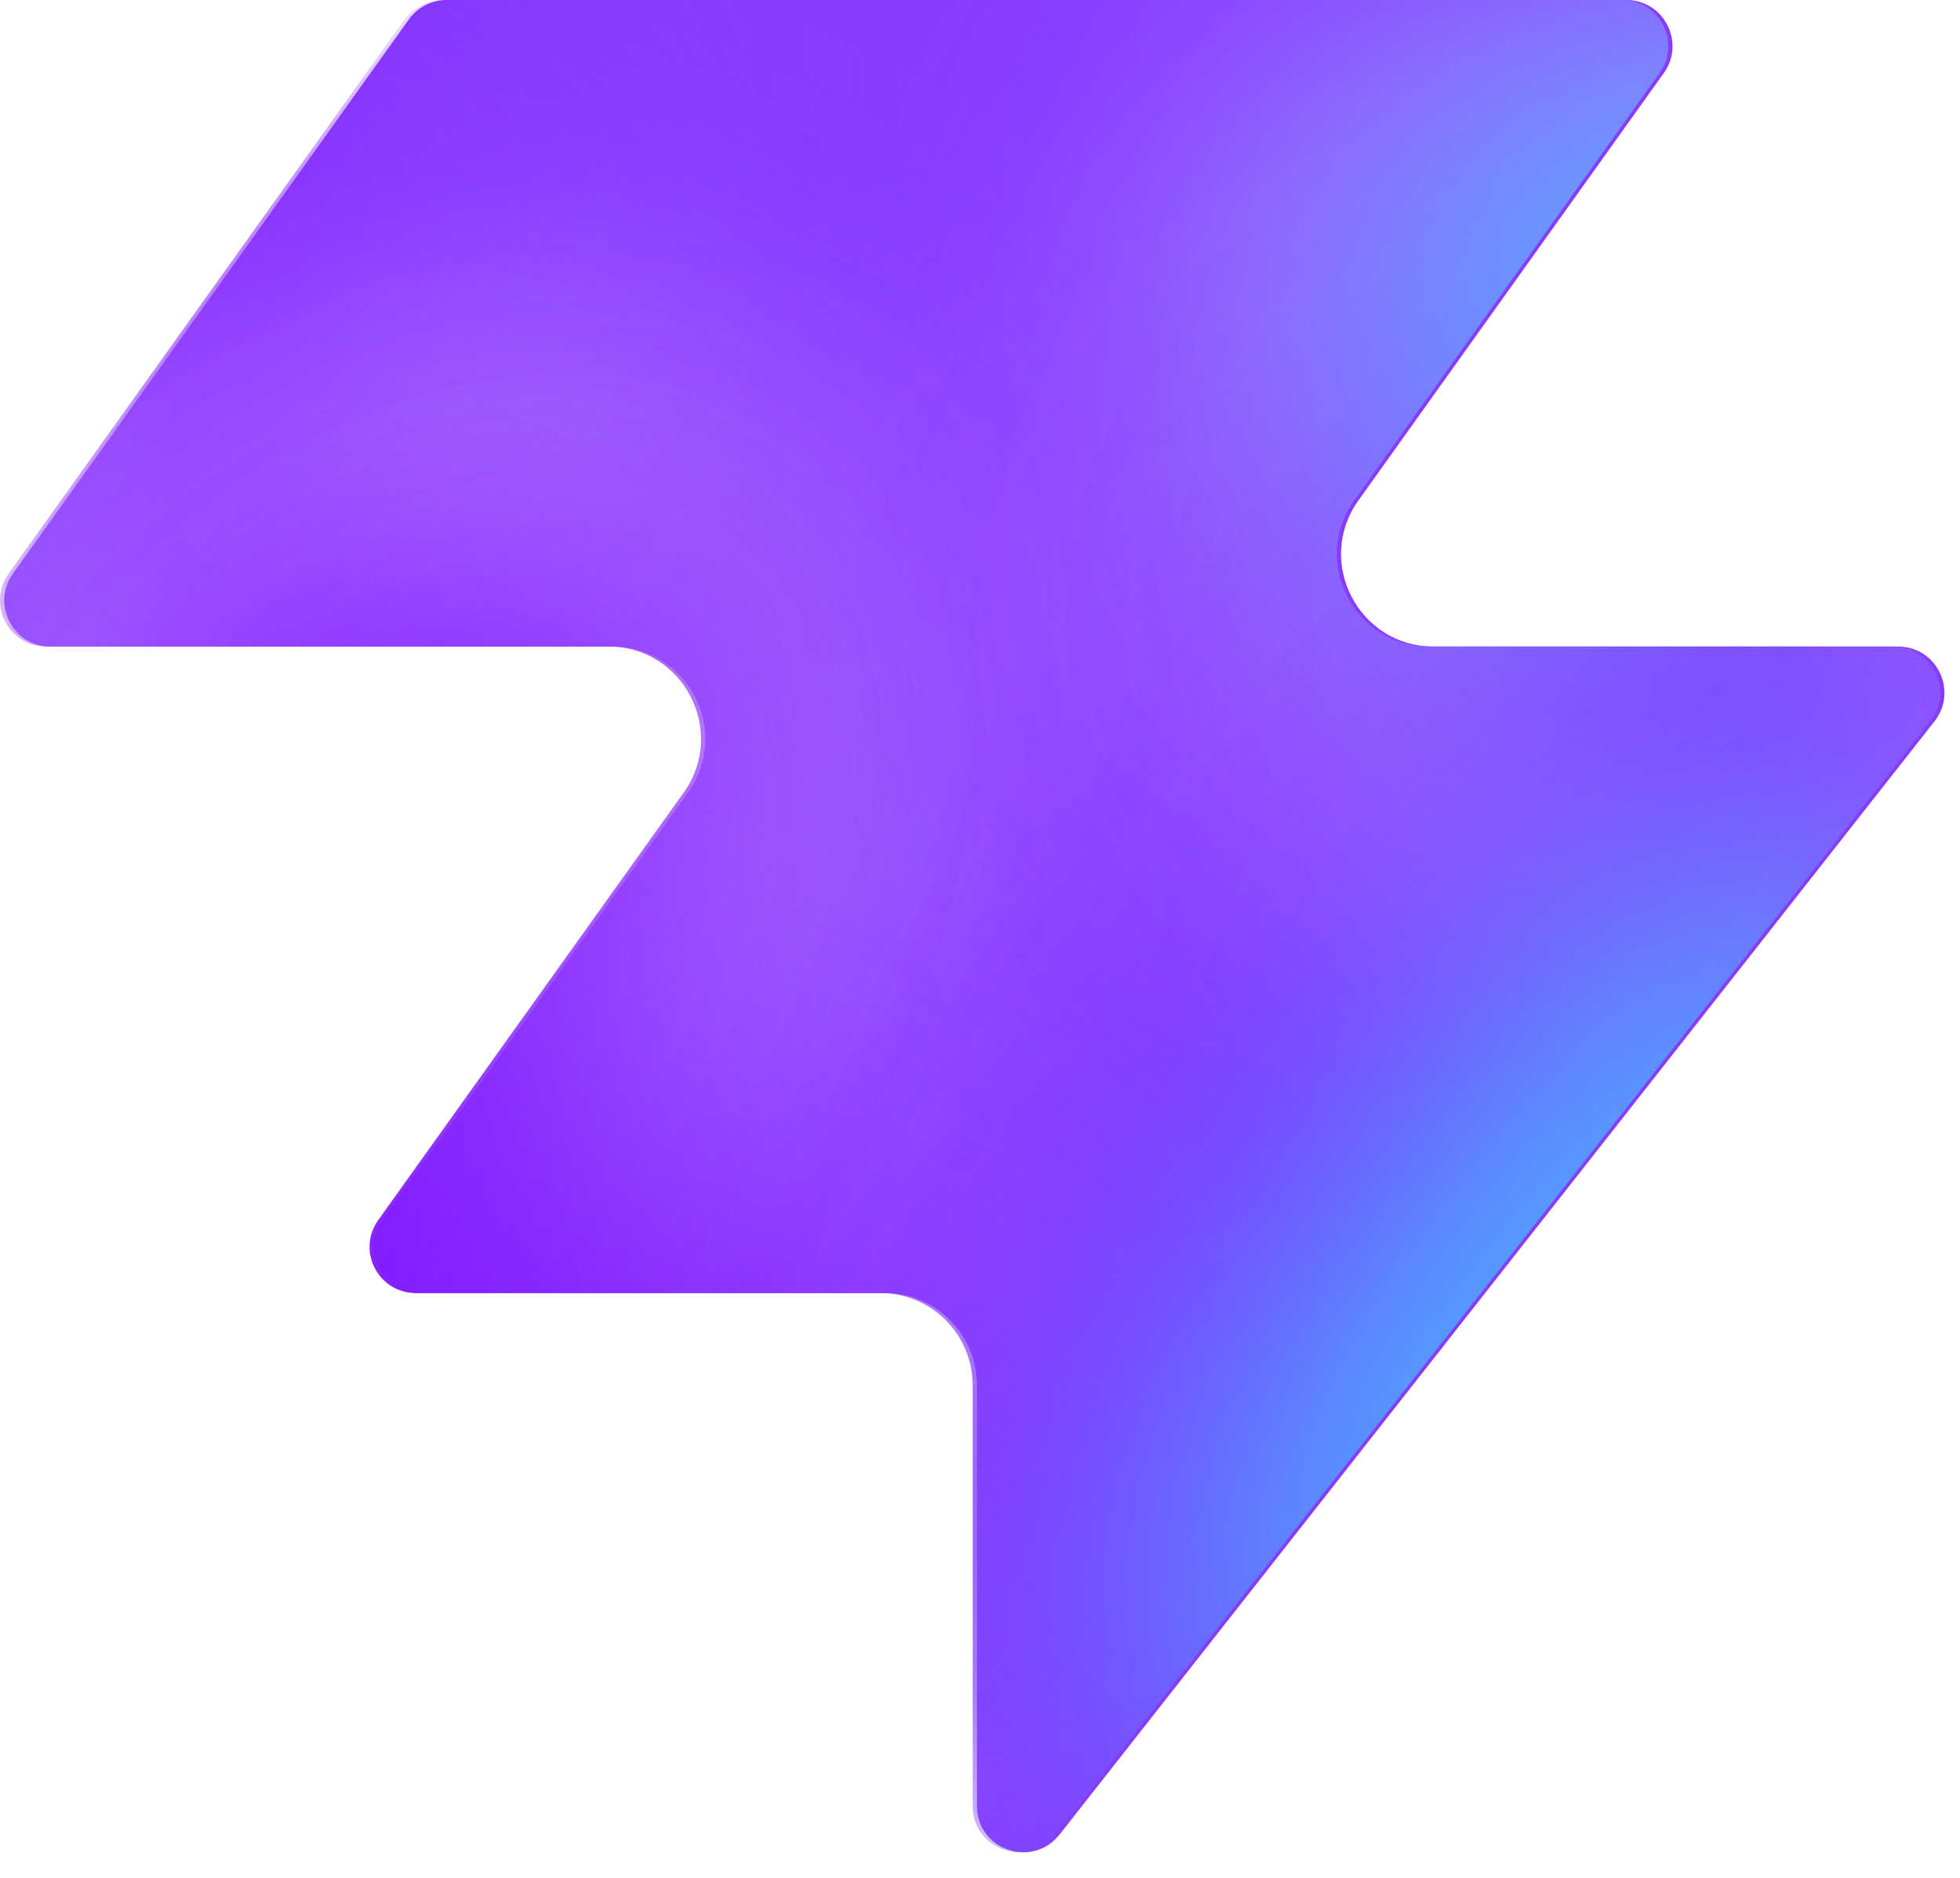
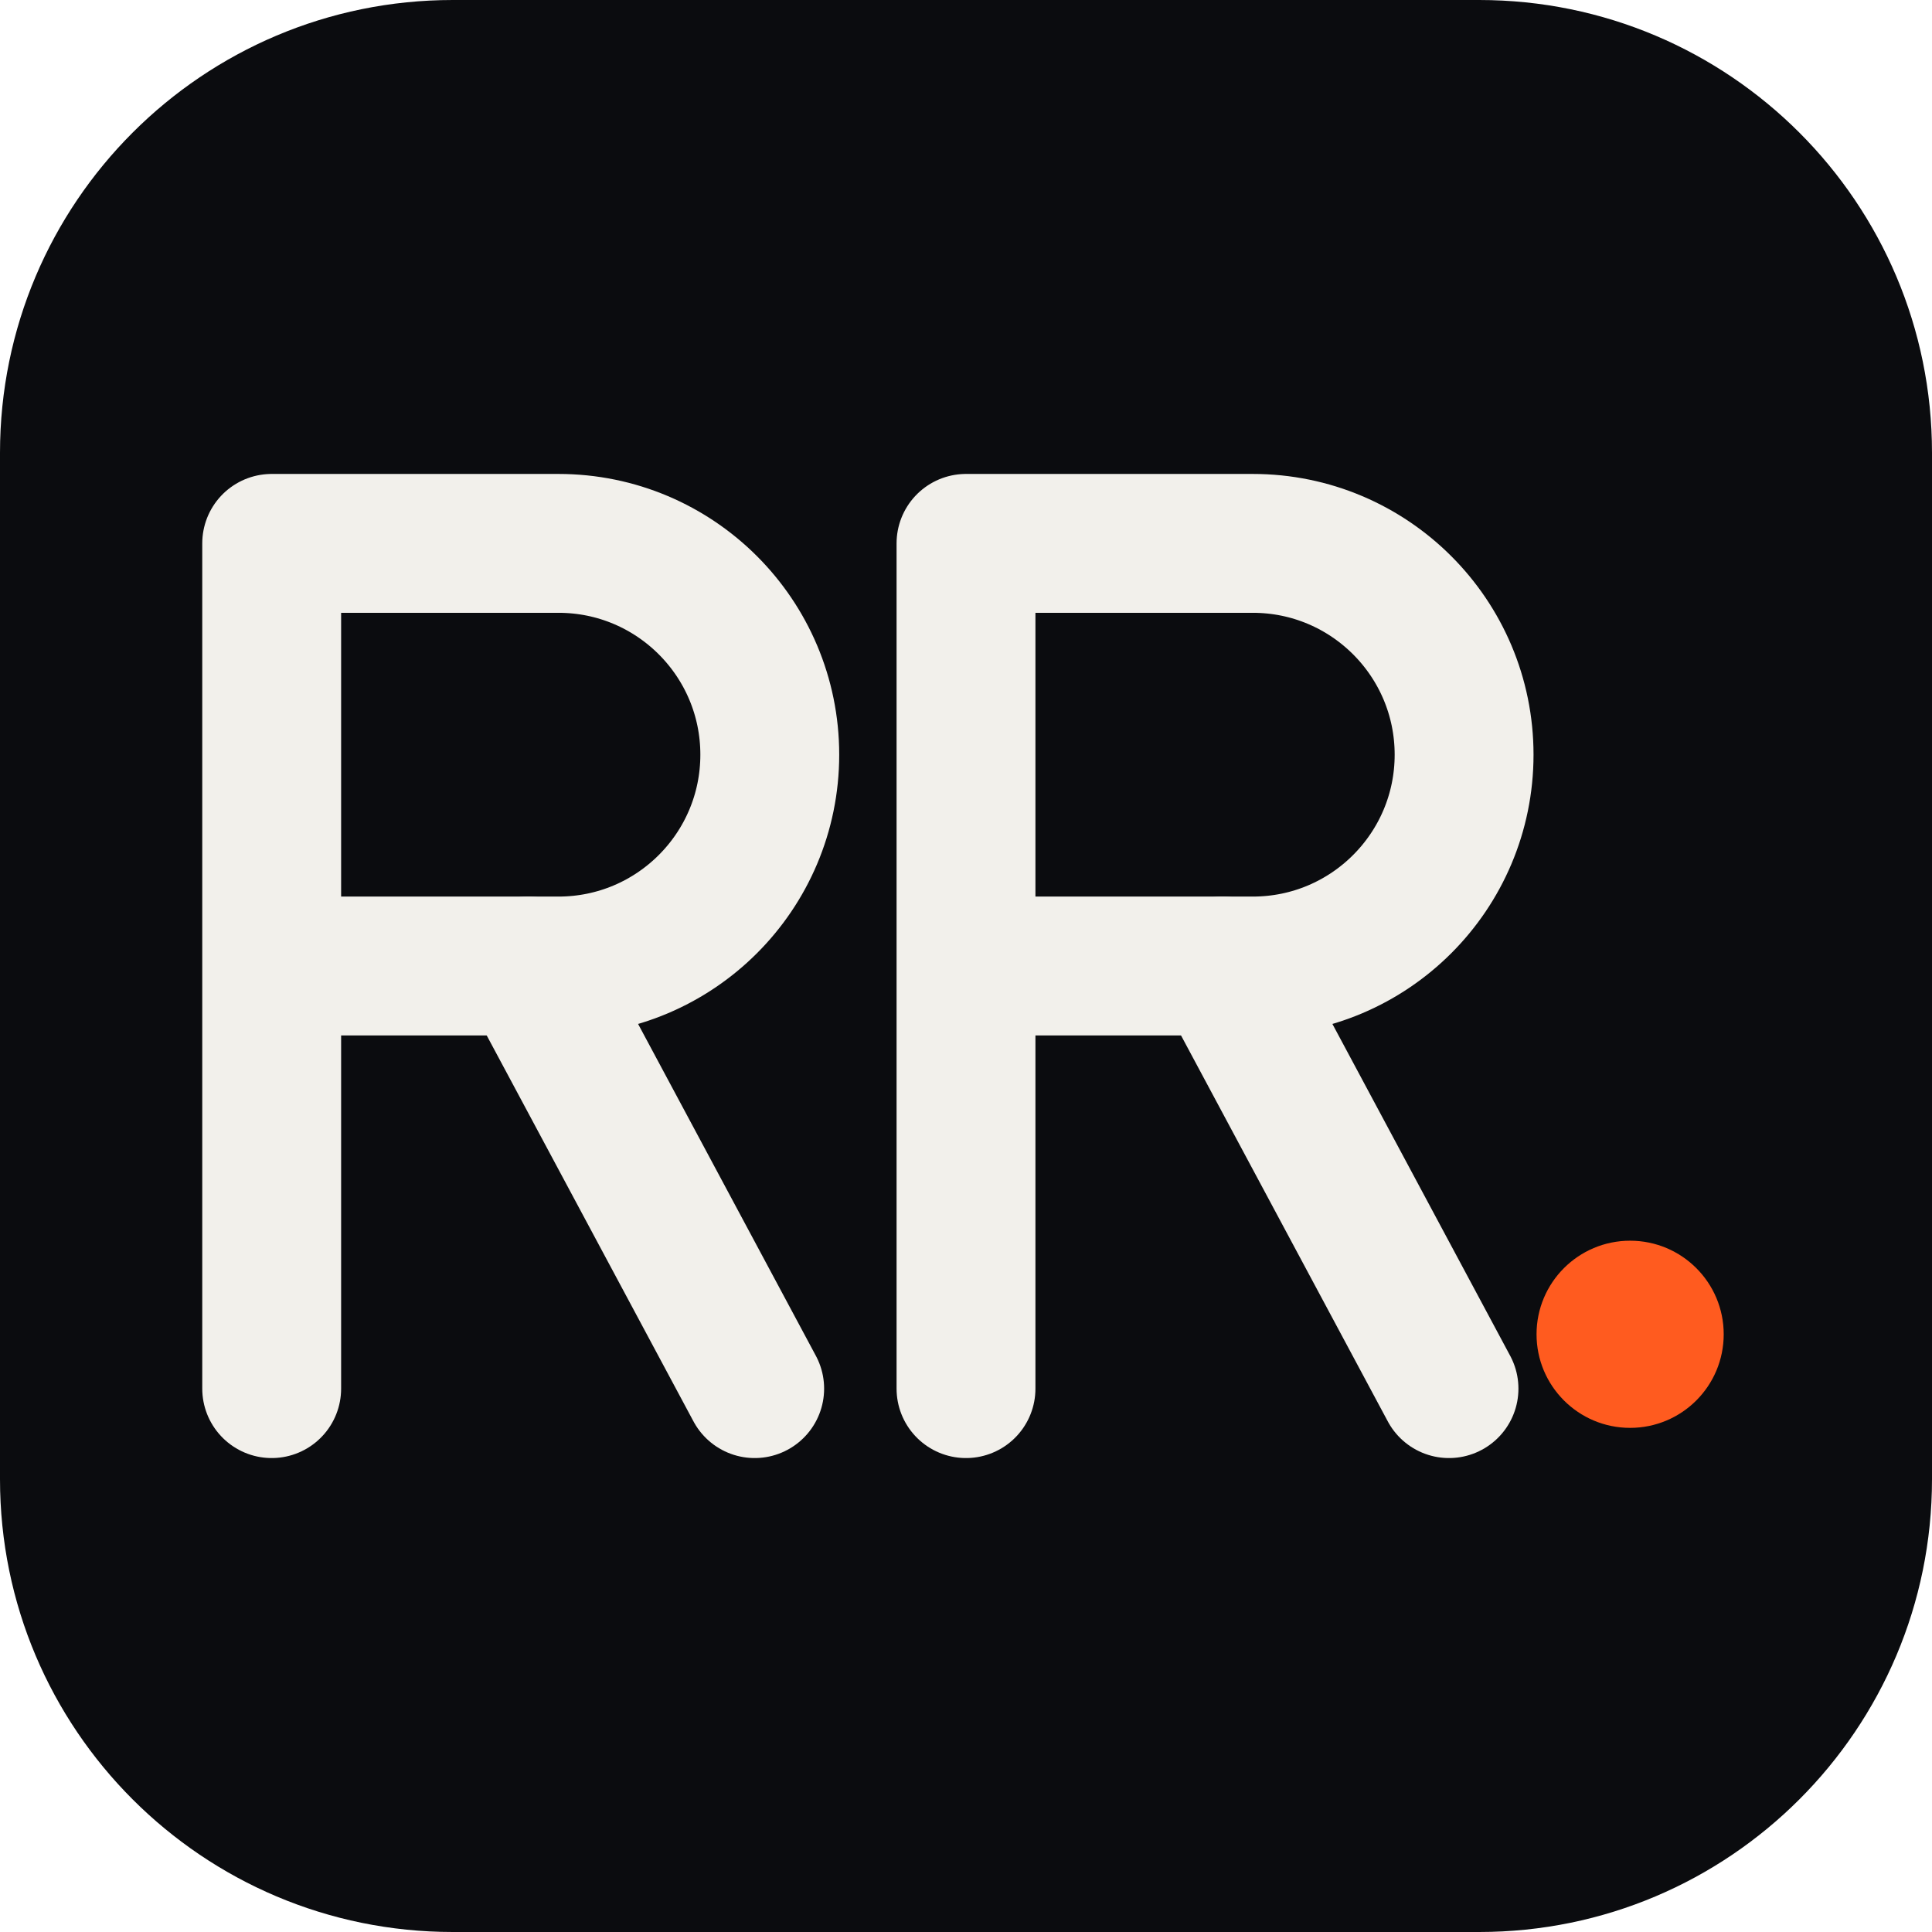
- <svg xmlns="http://www.w3.org/2000/svg" width="48" height="46" fill="none" viewBox="0 0 48 46">
-   <path fill="#863bff" d="M25.946 44.938c-.664.845-2.021.375-2.021-.698V33.937a2.26 2.26 0 0 0-2.262-2.262H10.287c-.92 0-1.456-1.04-.92-1.788l7.48-10.471c1.07-1.497 0-3.578-1.842-3.578H1.237c-.92 0-1.456-1.04-.92-1.788L10.013.474c.214-.297.556-.474.92-.474h28.894c.92 0 1.456 1.04.92 1.788l-7.48 10.471c-1.07 1.498 0 3.579 1.842 3.579h11.377c.943 0 1.473 1.088.89 1.83L25.947 44.94z" style="fill:#863bff;fill:color(display-p3 .525 .23 1);fill-opacity:1" />
-   <mask id="a" width="48" height="46" x="0" y="0" maskUnits="userSpaceOnUse" style="mask-type:alpha">
-     <path fill="#000" d="M25.842 44.938c-.664.844-2.021.375-2.021-.698V33.937a2.26 2.26 0 0 0-2.262-2.262H10.183c-.92 0-1.456-1.04-.92-1.788l7.48-10.471c1.07-1.498 0-3.579-1.842-3.579H1.133c-.92 0-1.456-1.04-.92-1.787L9.91.473c.214-.297.556-.474.92-.474h28.894c.92 0 1.456 1.04.92 1.788l-7.48 10.471c-1.07 1.498 0 3.578 1.842 3.578h11.377c.943 0 1.473 1.088.89 1.832L25.843 44.94z" style="fill:#000;fill-opacity:1" />
-   </mask>
-   <g mask="url(#a)">
-     <g filter="url(#b)">
-       <ellipse cx="5.508" cy="14.704" fill="#ede6ff" rx="5.508" ry="14.704" style="fill:#ede6ff;fill:color(display-p3 .927 .903 1);fill-opacity:1" transform="matrix(.00324 1 1 -.00324 -4.47 31.516)" />
-     </g>
-     <g filter="url(#c)">
-       <ellipse cx="10.399" cy="29.851" fill="#ede6ff" rx="10.399" ry="29.851" style="fill:#ede6ff;fill:color(display-p3 .927 .903 1);fill-opacity:1" transform="matrix(.00324 1 1 -.00324 -39.328 7.883)" />
-     </g>
-     <g filter="url(#d)">
-       <ellipse cx="5.508" cy="30.487" fill="#7e14ff" rx="5.508" ry="30.487" style="fill:#7e14ff;fill:color(display-p3 .492 .077 1);fill-opacity:1" transform="rotate(89.814 -25.913 -14.639)scale(1 -1)" />
-     </g>
-     <g filter="url(#e)">
-       <ellipse cx="5.508" cy="30.599" fill="#7e14ff" rx="5.508" ry="30.599" style="fill:#7e14ff;fill:color(display-p3 .492 .077 1);fill-opacity:1" transform="rotate(89.814 -32.644 -3.334)scale(1 -1)" />
-     </g>
-     <g filter="url(#f)">
-       <ellipse cx="5.508" cy="30.599" fill="#7e14ff" rx="5.508" ry="30.599" style="fill:#7e14ff;fill:color(display-p3 .492 .077 1);fill-opacity:1" transform="matrix(.00324 1 1 -.00324 -34.34 30.47)" />
-     </g>
-     <g filter="url(#g)">
-       <ellipse cx="14.072" cy="22.078" fill="#ede6ff" rx="14.072" ry="22.078" style="fill:#ede6ff;fill:color(display-p3 .927 .903 1);fill-opacity:1" transform="rotate(93.35 24.506 48.493)scale(-1 1)" />
-     </g>
-     <g filter="url(#h)">
-       <ellipse cx="3.47" cy="21.501" fill="#7e14ff" rx="3.47" ry="21.501" style="fill:#7e14ff;fill:color(display-p3 .492 .077 1);fill-opacity:1" transform="rotate(89.009 28.708 47.59)scale(-1 1)" />
-     </g>
-     <g filter="url(#i)">
-       <ellipse cx="3.47" cy="21.501" fill="#7e14ff" rx="3.47" ry="21.501" style="fill:#7e14ff;fill:color(display-p3 .492 .077 1);fill-opacity:1" transform="rotate(89.009 28.708 47.59)scale(-1 1)" />
-     </g>
-     <g filter="url(#j)">
-       <ellipse cx=".387" cy="8.972" fill="#7e14ff" rx="4.407" ry="29.108" style="fill:#7e14ff;fill:color(display-p3 .492 .077 1);fill-opacity:1" transform="rotate(39.51 .387 8.972)" />
-     </g>
-     <g filter="url(#k)">
-       <ellipse cx="47.523" cy="-6.092" fill="#7e14ff" rx="4.407" ry="29.108" style="fill:#7e14ff;fill:color(display-p3 .492 .077 1);fill-opacity:1" transform="rotate(37.892 47.523 -6.092)" />
-     </g>
-     <g filter="url(#l)">
-       <ellipse cx="41.412" cy="6.333" fill="#47bfff" rx="5.971" ry="9.665" style="fill:#47bfff;fill:color(display-p3 .28 .748 1);fill-opacity:1" transform="rotate(37.892 41.412 6.333)" />
-     </g>
-     <g filter="url(#m)">
-       <ellipse cx="-1.879" cy="38.332" fill="#7e14ff" rx="4.407" ry="29.108" style="fill:#7e14ff;fill:color(display-p3 .492 .077 1);fill-opacity:1" transform="rotate(37.892 -1.88 38.332)" />
-     </g>
-     <g filter="url(#n)">
-       <ellipse cx="-1.879" cy="38.332" fill="#7e14ff" rx="4.407" ry="29.108" style="fill:#7e14ff;fill:color(display-p3 .492 .077 1);fill-opacity:1" transform="rotate(37.892 -1.88 38.332)" />
-     </g>
-     <g filter="url(#o)">
-       <ellipse cx="35.651" cy="29.907" fill="#7e14ff" rx="4.407" ry="29.108" style="fill:#7e14ff;fill:color(display-p3 .492 .077 1);fill-opacity:1" transform="rotate(37.892 35.651 29.907)" />
-     </g>
-     <g filter="url(#p)">
-       <ellipse cx="38.418" cy="32.4" fill="#47bfff" rx="5.971" ry="15.297" style="fill:#47bfff;fill:color(display-p3 .28 .748 1);fill-opacity:1" transform="rotate(37.892 38.418 32.4)" />
-     </g>
+ <svg xmlns="http://www.w3.org/2000/svg" viewBox="0 0 64 64" role="img" aria-label="Raúl Ramírez Alfaro">
+   <rect width="64" height="64" rx="15" fill="#0B0C0F" />
+   <g fill="none" stroke="#F2F0EB" stroke-width="4.6" stroke-linecap="round" stroke-linejoin="round">
+     <path d="M9 46V18h9.5a7 7 0 0 1 0 14H9" />
+     <path d="M17.5 32 25 46" />
+     <path d="M32 46V18h9.5a7 7 0 0 1 0 14H32" />
+     <path d="M40.5 32 48 46" />
  </g>
-   <defs>
-     <filter id="b" width="60.045" height="41.654" x="-19.77" y="16.149" color-interpolation-filters="sRGB" filterUnits="userSpaceOnUse">
-       <feFlood flood-opacity="0" result="BackgroundImageFix" />
-       <feBlend in="SourceGraphic" in2="BackgroundImageFix" result="shape" />
-       <feGaussianBlur result="effect1_foregroundBlur_2002_17158" stdDeviation="7.659" />
-     </filter>
-     <filter id="c" width="90.34" height="51.437" x="-54.613" y="-7.533" color-interpolation-filters="sRGB" filterUnits="userSpaceOnUse">
-       <feFlood flood-opacity="0" result="BackgroundImageFix" />
-       <feBlend in="SourceGraphic" in2="BackgroundImageFix" result="shape" />
-       <feGaussianBlur result="effect1_foregroundBlur_2002_17158" stdDeviation="7.659" />
-     </filter>
-     <filter id="d" width="79.355" height="29.4" x="-49.64" y="2.03" color-interpolation-filters="sRGB" filterUnits="userSpaceOnUse">
-       <feFlood flood-opacity="0" result="BackgroundImageFix" />
-       <feBlend in="SourceGraphic" in2="BackgroundImageFix" result="shape" />
-       <feGaussianBlur result="effect1_foregroundBlur_2002_17158" stdDeviation="4.596" />
-     </filter>
-     <filter id="e" width="79.579" height="29.4" x="-45.045" y="20.029" color-interpolation-filters="sRGB" filterUnits="userSpaceOnUse">
-       <feFlood flood-opacity="0" result="BackgroundImageFix" />
-       <feBlend in="SourceGraphic" in2="BackgroundImageFix" result="shape" />
-       <feGaussianBlur result="effect1_foregroundBlur_2002_17158" stdDeviation="4.596" />
-     </filter>
-     <filter id="f" width="79.579" height="29.4" x="-43.513" y="21.178" color-interpolation-filters="sRGB" filterUnits="userSpaceOnUse">
-       <feFlood flood-opacity="0" result="BackgroundImageFix" />
-       <feBlend in="SourceGraphic" in2="BackgroundImageFix" result="shape" />
-       <feGaussianBlur result="effect1_foregroundBlur_2002_17158" stdDeviation="4.596" />
-     </filter>
-     <filter id="g" width="74.749" height="58.852" x="15.756" y="-17.901" color-interpolation-filters="sRGB" filterUnits="userSpaceOnUse">
-       <feFlood flood-opacity="0" result="BackgroundImageFix" />
-       <feBlend in="SourceGraphic" in2="BackgroundImageFix" result="shape" />
-       <feGaussianBlur result="effect1_foregroundBlur_2002_17158" stdDeviation="7.659" />
-     </filter>
-     <filter id="h" width="61.377" height="25.362" x="23.548" y="2.284" color-interpolation-filters="sRGB" filterUnits="userSpaceOnUse">
-       <feFlood flood-opacity="0" result="BackgroundImageFix" />
-       <feBlend in="SourceGraphic" in2="BackgroundImageFix" result="shape" />
-       <feGaussianBlur result="effect1_foregroundBlur_2002_17158" stdDeviation="4.596" />
-     </filter>
-     <filter id="i" width="61.377" height="25.362" x="23.548" y="2.284" color-interpolation-filters="sRGB" filterUnits="userSpaceOnUse">
-       <feFlood flood-opacity="0" result="BackgroundImageFix" />
-       <feBlend in="SourceGraphic" in2="BackgroundImageFix" result="shape" />
-       <feGaussianBlur result="effect1_foregroundBlur_2002_17158" stdDeviation="4.596" />
-     </filter>
-     <filter id="j" width="56.045" height="63.649" x="-27.636" y="-22.853" color-interpolation-filters="sRGB" filterUnits="userSpaceOnUse">
-       <feFlood flood-opacity="0" result="BackgroundImageFix" />
-       <feBlend in="SourceGraphic" in2="BackgroundImageFix" result="shape" />
-       <feGaussianBlur result="effect1_foregroundBlur_2002_17158" stdDeviation="4.596" />
-     </filter>
-     <filter id="k" width="54.814" height="64.646" x="20.116" y="-38.415" color-interpolation-filters="sRGB" filterUnits="userSpaceOnUse">
-       <feFlood flood-opacity="0" result="BackgroundImageFix" />
-       <feBlend in="SourceGraphic" in2="BackgroundImageFix" result="shape" />
-       <feGaussianBlur result="effect1_foregroundBlur_2002_17158" stdDeviation="4.596" />
-     </filter>
-     <filter id="l" width="33.541" height="35.313" x="24.641" y="-11.323" color-interpolation-filters="sRGB" filterUnits="userSpaceOnUse">
-       <feFlood flood-opacity="0" result="BackgroundImageFix" />
-       <feBlend in="SourceGraphic" in2="BackgroundImageFix" result="shape" />
-       <feGaussianBlur result="effect1_foregroundBlur_2002_17158" stdDeviation="4.596" />
-     </filter>
-     <filter id="m" width="54.814" height="64.646" x="-29.286" y="6.009" color-interpolation-filters="sRGB" filterUnits="userSpaceOnUse">
-       <feFlood flood-opacity="0" result="BackgroundImageFix" />
-       <feBlend in="SourceGraphic" in2="BackgroundImageFix" result="shape" />
-       <feGaussianBlur result="effect1_foregroundBlur_2002_17158" stdDeviation="4.596" />
-     </filter>
-     <filter id="n" width="54.814" height="64.646" x="-29.286" y="6.009" color-interpolation-filters="sRGB" filterUnits="userSpaceOnUse">
-       <feFlood flood-opacity="0" result="BackgroundImageFix" />
-       <feBlend in="SourceGraphic" in2="BackgroundImageFix" result="shape" />
-       <feGaussianBlur result="effect1_foregroundBlur_2002_17158" stdDeviation="4.596" />
-     </filter>
-     <filter id="o" width="54.814" height="64.646" x="8.244" y="-2.416" color-interpolation-filters="sRGB" filterUnits="userSpaceOnUse">
-       <feFlood flood-opacity="0" result="BackgroundImageFix" />
-       <feBlend in="SourceGraphic" in2="BackgroundImageFix" result="shape" />
-       <feGaussianBlur result="effect1_foregroundBlur_2002_17158" stdDeviation="4.596" />
-     </filter>
-     <filter id="p" width="39.409" height="43.623" x="18.713" y="10.588" color-interpolation-filters="sRGB" filterUnits="userSpaceOnUse">
-       <feFlood flood-opacity="0" result="BackgroundImageFix" />
-       <feBlend in="SourceGraphic" in2="BackgroundImageFix" result="shape" />
-       <feGaussianBlur result="effect1_foregroundBlur_2002_17158" stdDeviation="4.596" />
-     </filter>
-   </defs>
+   <circle cx="54" cy="44.2" r="3.1" fill="#FF5B1F" />
</svg>
